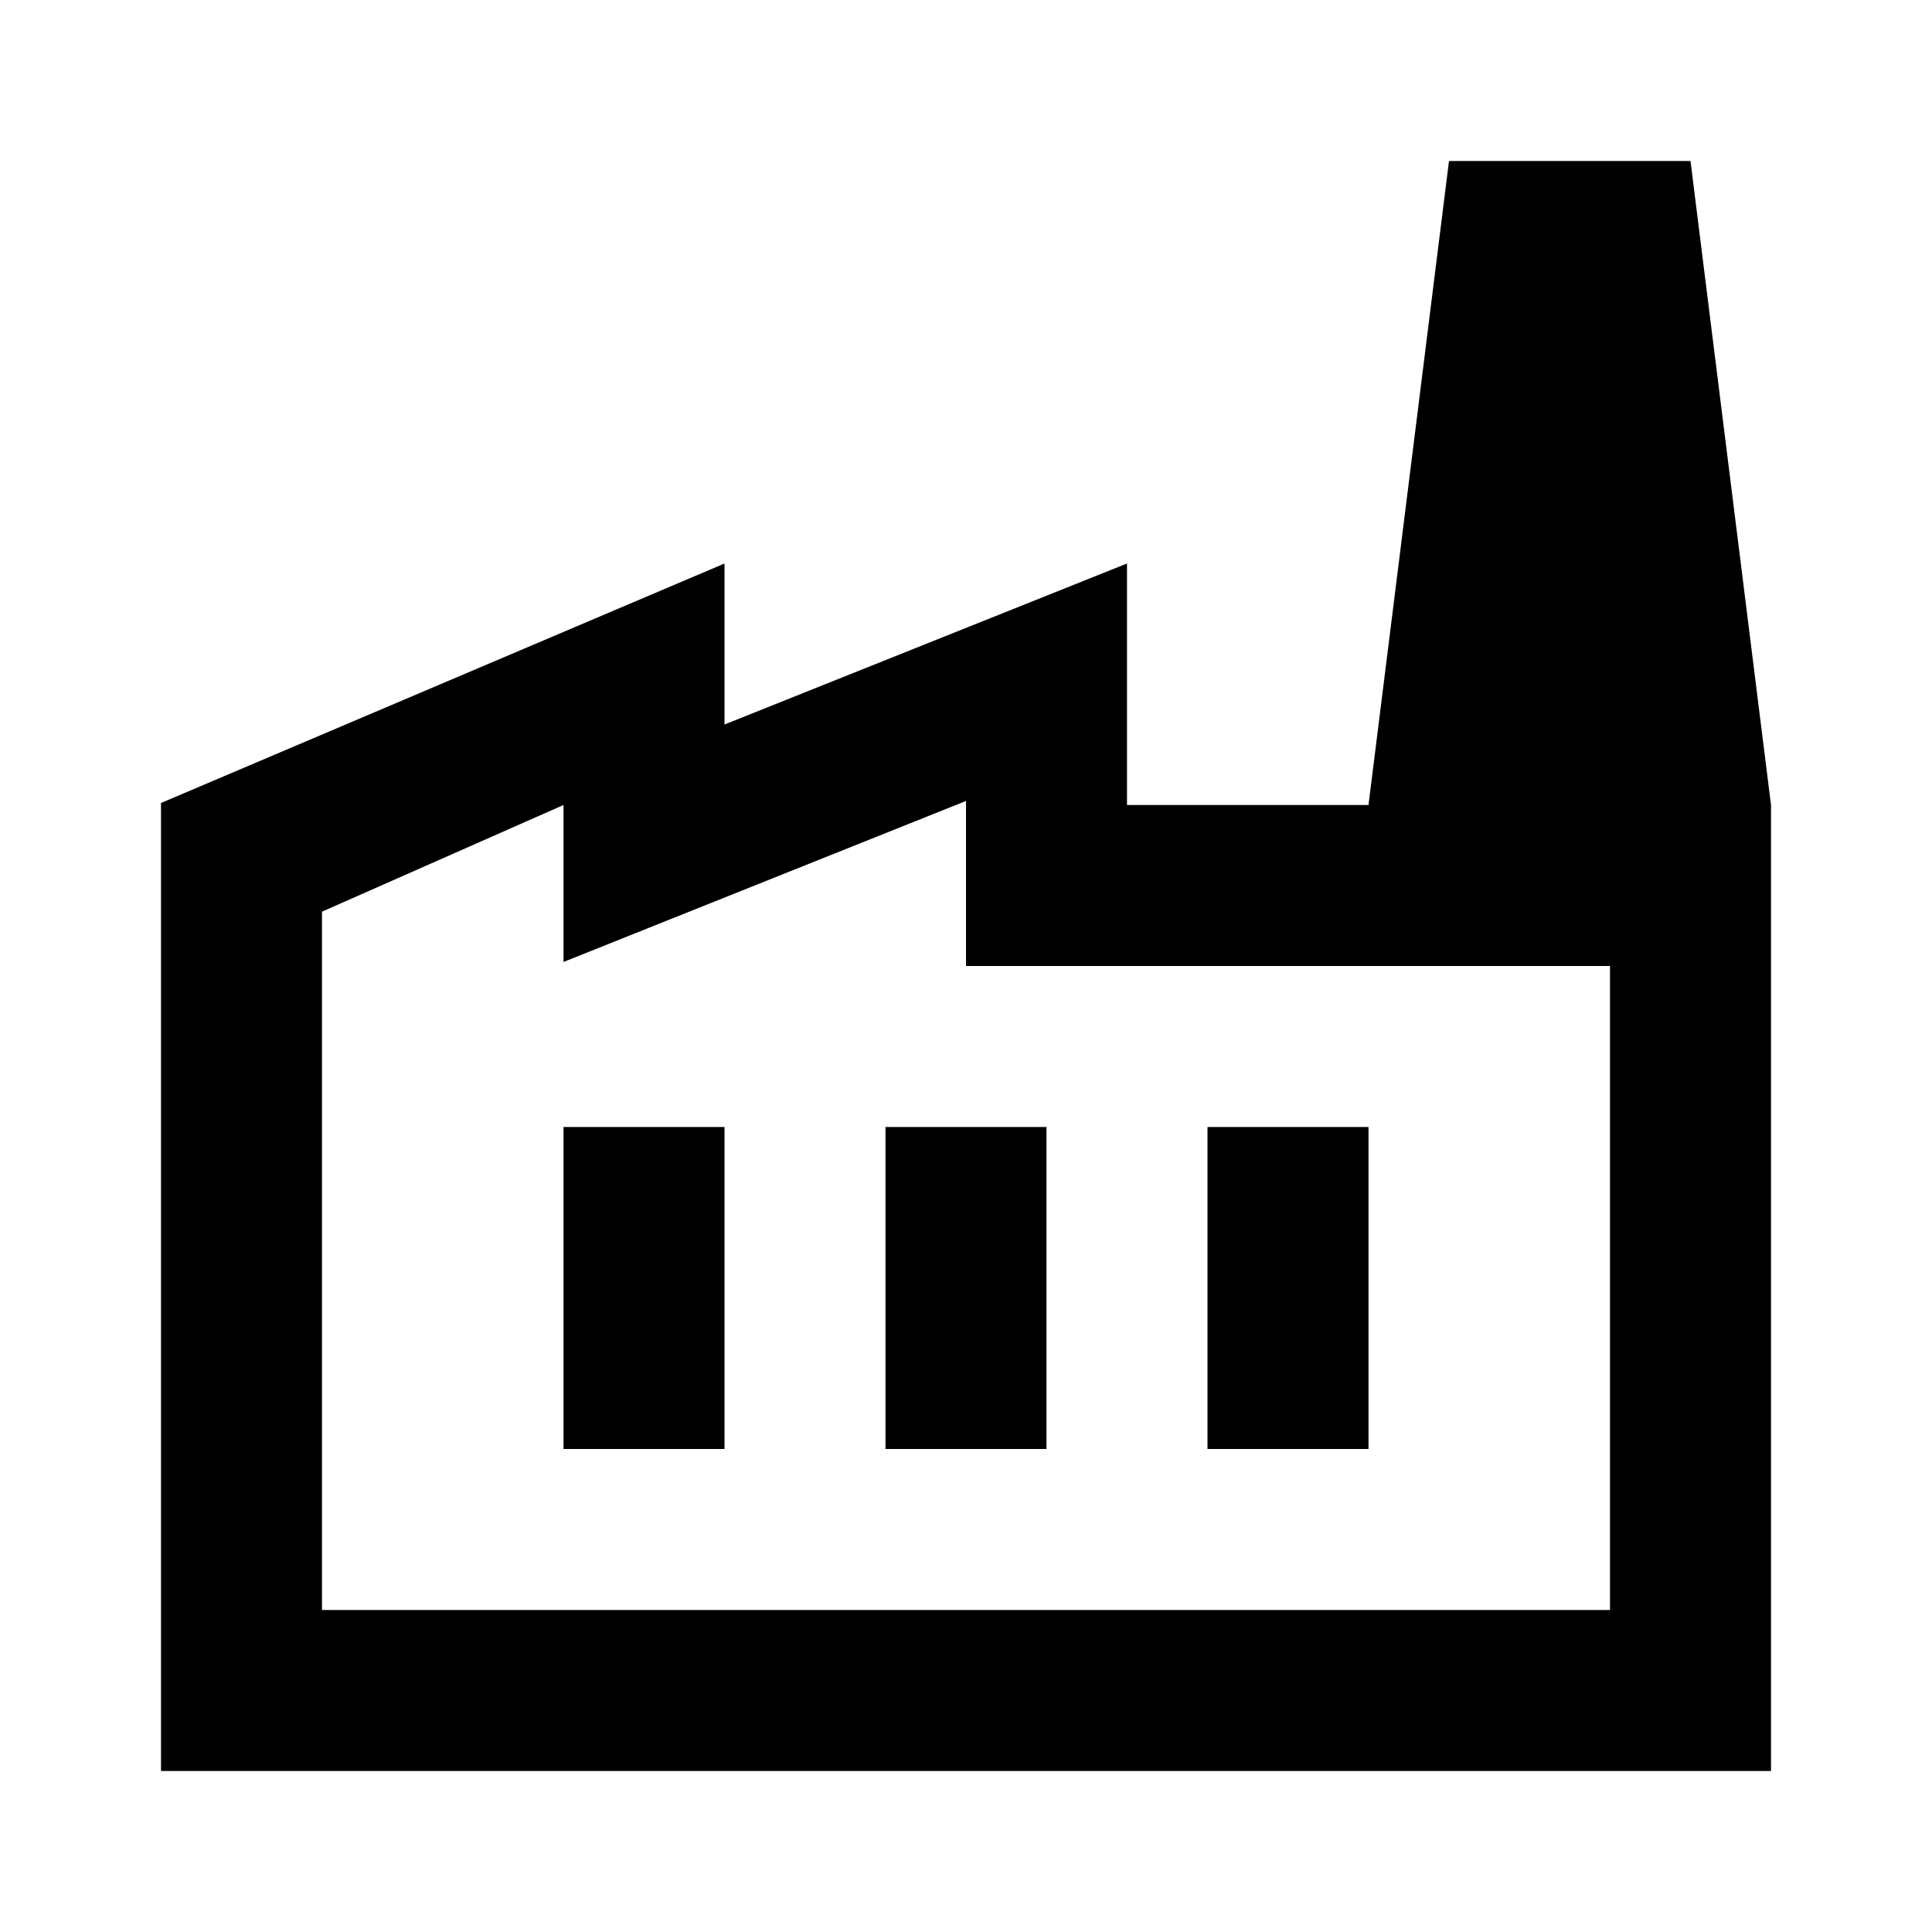
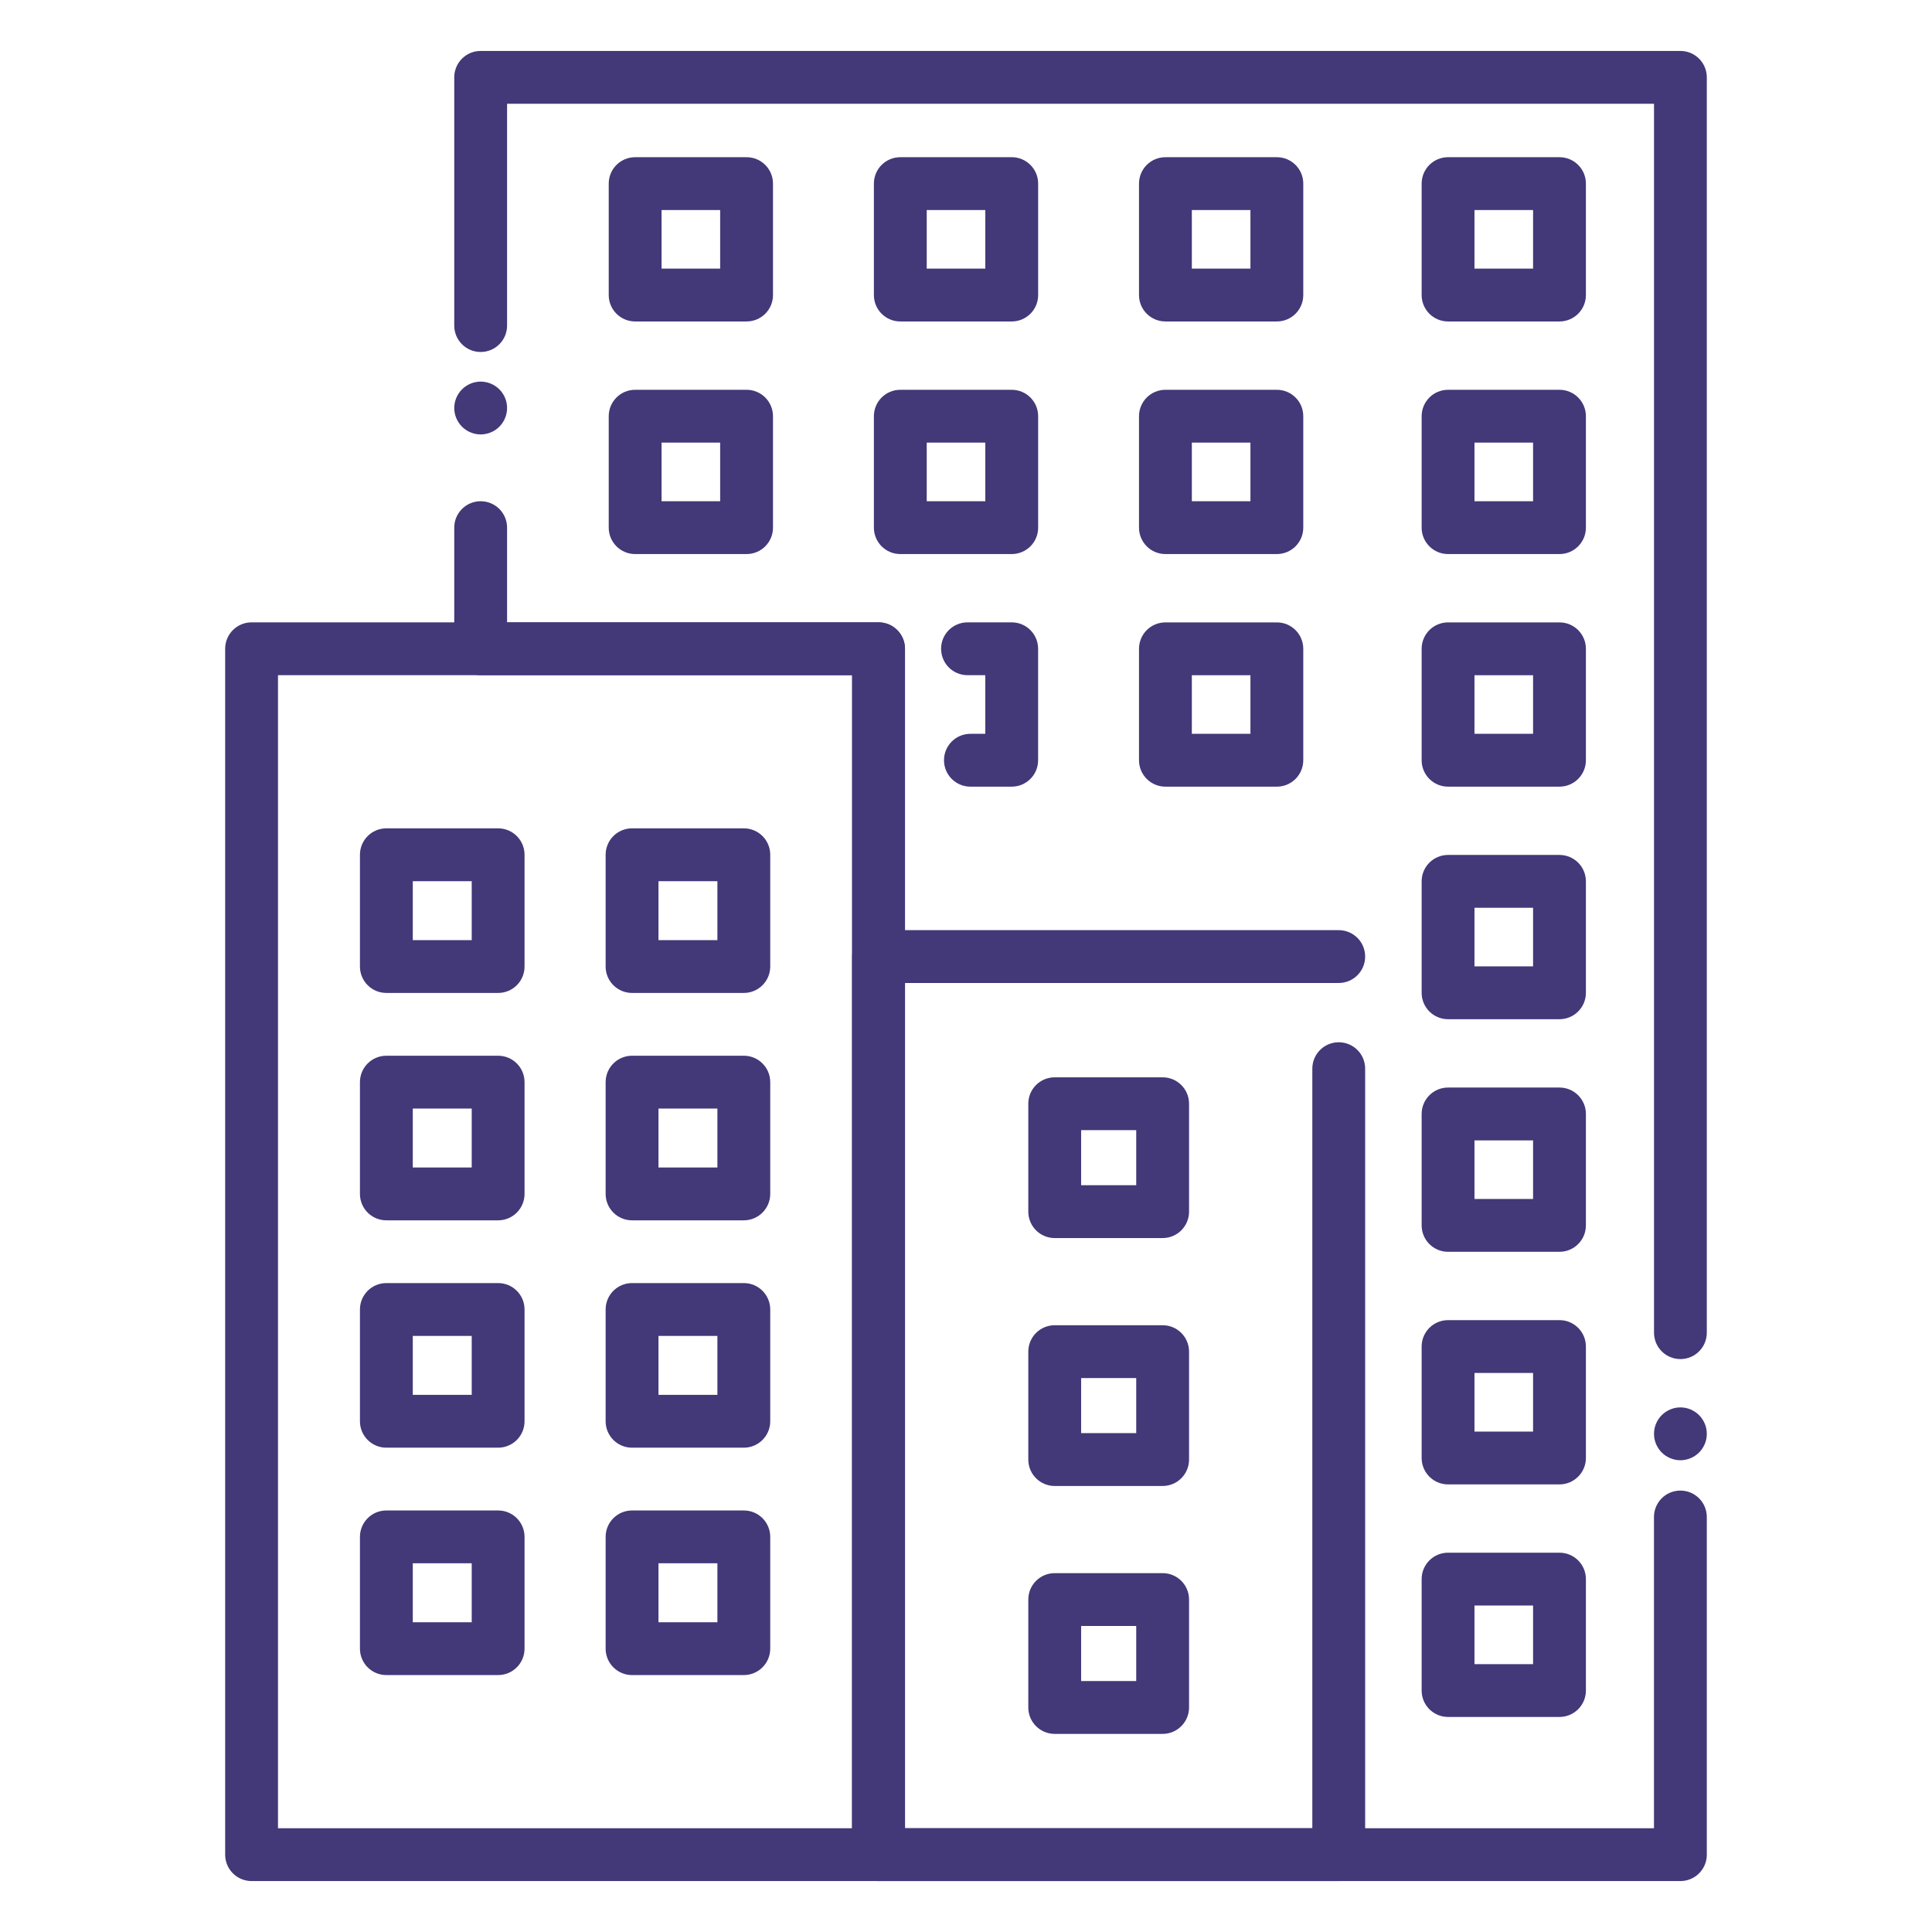
- <svg xmlns="http://www.w3.org/2000/svg" height="24px" viewBox="0 -960 960 960" width="24px" fill="#000000">
-   <path d="M80-80v-481l280-119v80l200-80v120h320v480H80Zm80-80h640v-320H480v-82l-200 80v-78l-120 53v347Zm280-80h80v-160h-80v160Zm-160 0h80v-160h-80v160Zm320 0h80v-160h-80v160Zm280-320H680l40-320h120l40 320ZM160-160h640-640Z" />
+ <svg xmlns="http://www.w3.org/2000/svg" style="enable-background:new 0 0 512 512;" version="1.1" viewBox="0 0 512 512" xml:space="preserve">
+   <style type="text/css">
+ 	.st0{fill:#433878;}
+ 	.st1{fill:#433878;}
+ 	</style>
+   <g id="Layer_1" />
+   <g id="Layer_2">
+     <g>
+       <g>
+         <g>
+           <path class="st1" d="M127.39,115.13c-1.85,0-3.65-0.75-4.95-2.05c-1.31-1.31-2.06-3.11-2.06-4.95c0-0.46,0.05-0.92,0.14-1.37      s0.23-0.89,0.4-1.31c0.18-0.42,0.39-0.83,0.65-1.21c0.25-0.38,0.54-0.74,0.87-1.06c0.32-0.32,0.68-0.62,1.06-0.87      s0.79-0.47,1.21-0.65c0.42-0.17,0.86-0.3,1.31-0.39c0.9-0.19,1.83-0.19,2.73,0c0.45,0.09,0.89,0.22,1.31,0.39      c0.42,0.18,0.83,0.4,1.21,0.65s0.74,0.55,1.06,0.87c0.33,0.32,0.62,0.68,0.87,1.06c0.26,0.38,0.47,0.79,0.65,1.21      c0.17,0.42,0.31,0.86,0.4,1.31s0.13,0.91,0.13,1.37c0,1.84-0.74,3.64-2.05,4.95c-0.32,0.32-0.68,0.61-1.06,0.87      c-0.38,0.25-0.79,0.47-1.21,0.64c-0.42,0.18-0.86,0.31-1.31,0.4C128.3,115.08,127.84,115.13,127.39,115.13z" />
+         </g>
+         <g>
+           <path class="st1" d="M445.33,498.5H232.83c-3.87,0-7-3.13-7-7V178.93h-98.45c-3.87,0-7-3.13-7-7v-32.1c0-3.87,3.13-7,7-7      s7,3.13,7,7v25.1h98.45c3.87,0,7,3.13,7,7V484.5h198.49v-82.48c0-3.87,3.13-7,7-7s7,3.13,7,7v89.48      C452.33,495.37,449.19,498.5,445.33,498.5z" />
+         </g>
+         <g>
+           <path class="st1" d="M445.33,386.98c-0.46,0-0.92-0.05-1.37-0.14s-0.89-0.22-1.31-0.4c-0.42-0.17-0.83-0.39-1.21-0.64      c-0.38-0.26-0.74-0.55-1.06-0.87c-0.33-0.32-0.62-0.68-0.87-1.07c-0.26-0.38-0.47-0.78-0.65-1.2c-0.17-0.43-0.31-0.87-0.4-1.31      c-0.09-0.45-0.13-0.91-0.13-1.37s0.04-0.92,0.13-1.37c0.09-0.45,0.23-0.89,0.4-1.31c0.18-0.42,0.39-0.83,0.65-1.21      c0.25-0.38,0.54-0.74,0.87-1.06c0.32-0.33,0.68-0.62,1.06-0.87s0.79-0.47,1.21-0.65c0.42-0.17,0.86-0.31,1.31-0.4      c0.9-0.18,1.83-0.18,2.73,0c0.45,0.09,0.89,0.23,1.31,0.4c0.42,0.18,0.83,0.4,1.21,0.65s0.74,0.54,1.06,0.87      c0.33,0.32,0.62,0.68,0.87,1.06c0.26,0.38,0.47,0.79,0.65,1.21c0.17,0.42,0.31,0.86,0.4,1.31c0.09,0.45,0.13,0.91,0.13,1.37      s-0.04,0.92-0.13,1.37c-0.09,0.44-0.23,0.88-0.4,1.31c-0.18,0.42-0.39,0.82-0.65,1.2c-0.25,0.39-0.54,0.75-0.87,1.07      c-0.32,0.32-0.68,0.61-1.06,0.87c-0.38,0.25-0.79,0.47-1.21,0.64c-0.42,0.18-0.86,0.31-1.31,0.4      C446.24,386.93,445.78,386.98,445.33,386.98z" />
+         </g>
+         <g>
+           <path class="st1" d="M445.33,360.17c-3.87,0-7-3.13-7-7V27.5H134.38v58.78c0,3.87-3.13,7-7,7s-7-3.13-7-7V20.5      c0-3.87,3.13-7,7-7h317.94c3.87,0,7,3.13,7,7v332.67C452.33,357.04,449.19,360.17,445.33,360.17z" />
+         </g>
+         <g>
+           <g>
+             <path class="st0" d="M132.01,263.14h-29.62c-3.87,0-7-3.13-7-7v-29.62c0-3.87,3.13-7,7-7h29.62c3.87,0,7,3.13,7,7v29.62       C139.01,260.01,135.88,263.14,132.01,263.14z M109.39,249.14h15.62v-15.62h-15.62V249.14z" />
+           </g>
+           <g>
+             <path class="st0" d="M197.12,263.14H167.5c-3.87,0-7-3.13-7-7v-29.62c0-3.87,3.13-7,7-7h29.62c3.87,0,7,3.13,7,7v29.62       C204.12,260.01,200.98,263.14,197.12,263.14z M174.5,249.14h15.62v-15.62H174.5V249.14z" />
+           </g>
+           <g>
+             <path class="st0" d="M132.01,323.4h-29.62c-3.87,0-7-3.13-7-7v-29.62c0-3.87,3.13-7,7-7h29.62c3.87,0,7,3.13,7,7v29.62       C139.01,320.26,135.88,323.4,132.01,323.4z M109.39,309.4h15.62v-15.62h-15.62V309.4z" />
+           </g>
+           <g>
+             <path class="st0" d="M197.12,323.4H167.5c-3.87,0-7-3.13-7-7v-29.62c0-3.87,3.13-7,7-7h29.62c3.87,0,7,3.13,7,7v29.62       C204.12,320.26,200.98,323.4,197.12,323.4z M174.5,309.4h15.62v-15.62H174.5V309.4z" />
+           </g>
+           <g>
+             <path class="st0" d="M132.01,383.65h-29.62c-3.87,0-7-3.13-7-7v-29.62c0-3.87,3.13-7,7-7h29.62c3.87,0,7,3.13,7,7v29.62       C139.01,380.52,135.88,383.65,132.01,383.65z M109.39,369.65h15.62v-15.62h-15.62V369.65z" />
+           </g>
+           <g>
+             <path class="st0" d="M197.12,383.65H167.5c-3.87,0-7-3.13-7-7v-29.62c0-3.87,3.13-7,7-7h29.62c3.87,0,7,3.13,7,7v29.62       C204.12,380.52,200.98,383.65,197.12,383.65z M174.5,369.65h15.62v-15.62H174.5V369.65z" />
+           </g>
+           <g>
+             <path class="st0" d="M132.01,443.91h-29.62c-3.87,0-7-3.13-7-7v-29.62c0-3.87,3.13-7,7-7h29.62c3.87,0,7,3.13,7,7v29.62       C139.01,440.77,135.88,443.91,132.01,443.91z M109.39,429.91h15.62v-15.62h-15.62V429.91z" />
+           </g>
+           <g>
+             <path class="st0" d="M197.12,443.91H167.5c-3.87,0-7-3.13-7-7v-29.62c0-3.87,3.13-7,7-7h29.62c3.87,0,7,3.13,7,7v29.62       C204.12,440.77,200.98,443.91,197.12,443.91z M174.5,429.91h15.62v-15.62H174.5V429.91z" />
+           </g>
+         </g>
+         <g>
+           <g>
+             <path class="st1" d="M308.11,328.1h-28.6c-3.87,0-7-3.13-7-7v-28.6c0-3.87,3.13-7,7-7h28.6c3.87,0,7,3.13,7,7v28.6       C315.11,324.97,311.97,328.1,308.11,328.1z M286.51,314.1h14.6v-14.6h-14.6V314.1z" />
+           </g>
+           <g>
+             <path class="st1" d="M308.11,393.8h-28.6c-3.87,0-7-3.13-7-7v-28.6c0-3.87,3.13-7,7-7h28.6c3.87,0,7,3.13,7,7v28.6       C315.11,390.67,311.97,393.8,308.11,393.8z M286.51,379.8h14.6v-14.6h-14.6V379.8z" />
+           </g>
+           <g>
+             <path class="st1" d="M308.11,459.5h-28.6c-3.87,0-7-3.13-7-7v-28.6c0-3.87,3.13-7,7-7h28.6c3.87,0,7,3.13,7,7v28.6       C315.11,456.36,311.97,459.5,308.11,459.5z M286.51,445.5h14.6v-14.6h-14.6V445.5z" />
+           </g>
+         </g>
+         <g>
+           <path class="st0" d="M197.85,85.19h-29.53c-3.87,0-7-3.13-7-7V48.66c0-3.87,3.13-7,7-7h29.53c3.87,0,7,3.13,7,7v29.53      C204.85,82.06,201.72,85.19,197.85,85.19z M175.32,71.19h15.53V55.66h-15.53V71.19z" />
+         </g>
+         <g>
+           <path class="st0" d="M268.12,85.19h-29.53c-3.87,0-7-3.13-7-7V48.66c0-3.87,3.13-7,7-7h29.53c3.87,0,7,3.13,7,7v29.53      C275.12,82.06,271.99,85.19,268.12,85.19z M245.59,71.19h15.53V55.66h-15.53V71.19z" />
+         </g>
+         <g>
+           <path class="st0" d="M338.38,85.19h-29.53c-3.87,0-7-3.13-7-7V48.66c0-3.87,3.13-7,7-7h29.53c3.87,0,7,3.13,7,7v29.53      C345.38,82.06,342.25,85.19,338.38,85.19z M315.85,71.19h15.53V55.66h-15.53V71.19z" />
+         </g>
+         <g>
+           <path class="st0" d="M413.28,85.19h-29.53c-3.87,0-7-3.13-7-7V48.66c0-3.87,3.13-7,7-7h29.53c3.87,0,7,3.13,7,7v29.53      C420.28,82.06,417.14,85.19,413.28,85.19z M390.75,71.19h15.53V55.66h-15.53V71.19z" />
+         </g>
+         <g>
+           <path class="st1" d="M197.85,146.83h-29.53c-3.87,0-7-3.13-7-7V110.3c0-3.87,3.13-7,7-7h29.53c3.87,0,7,3.13,7,7v29.53      C204.85,143.7,201.72,146.83,197.85,146.83z M175.32,132.83h15.53V117.3h-15.53V132.83z" />
+         </g>
+         <g>
+           <path class="st1" d="M268.12,146.83h-29.53c-3.87,0-7-3.13-7-7V110.3c0-3.87,3.13-7,7-7h29.53c3.87,0,7,3.13,7,7v29.53      C275.12,143.7,271.99,146.83,268.12,146.83z M245.59,132.83h15.53V117.3h-15.53V132.83z" />
+         </g>
+         <g>
+           <path class="st1" d="M338.38,146.83h-29.53c-3.87,0-7-3.13-7-7V110.3c0-3.87,3.13-7,7-7h29.53c3.87,0,7,3.13,7,7v29.53      C345.38,143.7,342.25,146.83,338.38,146.83z M315.85,132.83h15.53V117.3h-15.53V132.83z" />
+         </g>
+         <g>
+           <path class="st1" d="M413.28,146.83h-29.53c-3.87,0-7-3.13-7-7V110.3c0-3.87,3.13-7,7-7h29.53c3.87,0,7,3.13,7,7v29.53      C420.28,143.7,417.14,146.83,413.28,146.83z M390.75,132.83h15.53V117.3h-15.53V132.83z" />
+         </g>
+         <g>
+           <path class="st1" d="M268.11,208.47h-10.94c-3.87,0-7-3.13-7-7s3.13-7,7-7h3.94v-15.54h-4.71c-3.87,0-7-3.13-7-7s3.13-7,7-7      h11.71c3.87,0,7,3.13,7,7v29.54C275.11,205.34,271.98,208.47,268.11,208.47z" />
+         </g>
+         <g>
+           <path class="st1" d="M338.38,208.47h-29.53c-3.87,0-7-3.13-7-7v-29.53c0-3.87,3.13-7,7-7h29.53c3.87,0,7,3.13,7,7v29.53      C345.38,205.33,342.25,208.47,338.38,208.47z M315.85,194.47h15.53v-15.53h-15.53V194.47z" />
+         </g>
+         <g>
+           <path class="st1" d="M413.28,208.47h-29.53c-3.87,0-7-3.13-7-7v-29.53c0-3.87,3.13-7,7-7h29.53c3.87,0,7,3.13,7,7v29.53      C420.28,205.33,417.14,208.47,413.28,208.47z M390.75,194.47h15.53v-15.53h-15.53V194.47z" />
+         </g>
+         <g>
+           <path class="st1" d="M413.28,270.1h-29.53c-3.87,0-7-3.13-7-7v-29.53c0-3.87,3.13-7,7-7h29.53c3.87,0,7,3.13,7,7v29.53      C420.28,266.97,417.14,270.1,413.28,270.1z M390.75,256.1h15.53v-15.53h-15.53V256.1z" />
+         </g>
+         <g>
+           <path class="st1" d="M413.28,331.74h-29.53c-3.87,0-7-3.13-7-7v-29.53c0-3.87,3.13-7,7-7h29.53c3.87,0,7,3.13,7,7v29.53      C420.28,328.61,417.14,331.74,413.28,331.74z M390.75,317.74h15.53v-15.53h-15.53V317.74z" />
+         </g>
+         <g>
+           <path class="st1" d="M413.28,393.38h-29.53c-3.87,0-7-3.13-7-7v-29.53c0-3.87,3.13-7,7-7h29.53c3.87,0,7,3.13,7,7v29.53      C420.28,390.24,417.14,393.38,413.28,393.38z M390.75,379.38h15.53v-15.53h-15.53V379.38z" />
+         </g>
+         <g>
+           <path class="st1" d="M413.28,455.01h-29.53c-3.87,0-7-3.13-7-7v-29.53c0-3.87,3.13-7,7-7h29.53c3.87,0,7,3.13,7,7v29.53      C420.28,451.88,417.14,455.01,413.28,455.01z M390.75,441.01h15.53v-15.53h-15.53V441.01z" />
+         </g>
+         <g>
+           <path class="st0" d="M354.79,498.5H232.83c-3.87,0-7-3.13-7-7v-238c0-3.87,3.13-7,7-7h121.95c3.87,0,7,3.13,7,7s-3.13,7-7,7      H239.83v224h107.95V283.21c0-3.87,3.13-7,7-7s7,3.13,7,7V491.5C361.79,495.37,358.65,498.5,354.79,498.5z" />
+         </g>
+         <g>
+           <path class="st1" d="M232.83,498.5H66.67c-3.87,0-7-3.13-7-7V171.93c0-3.87,3.13-7,7-7h166.16c3.87,0,7,3.13,7,7V491.5      C239.83,495.37,236.7,498.5,232.83,498.5z M73.67,484.5h152.16V178.93H73.67V484.5z" />
+         </g>
+       </g>
+     </g>
+   </g>
</svg>
